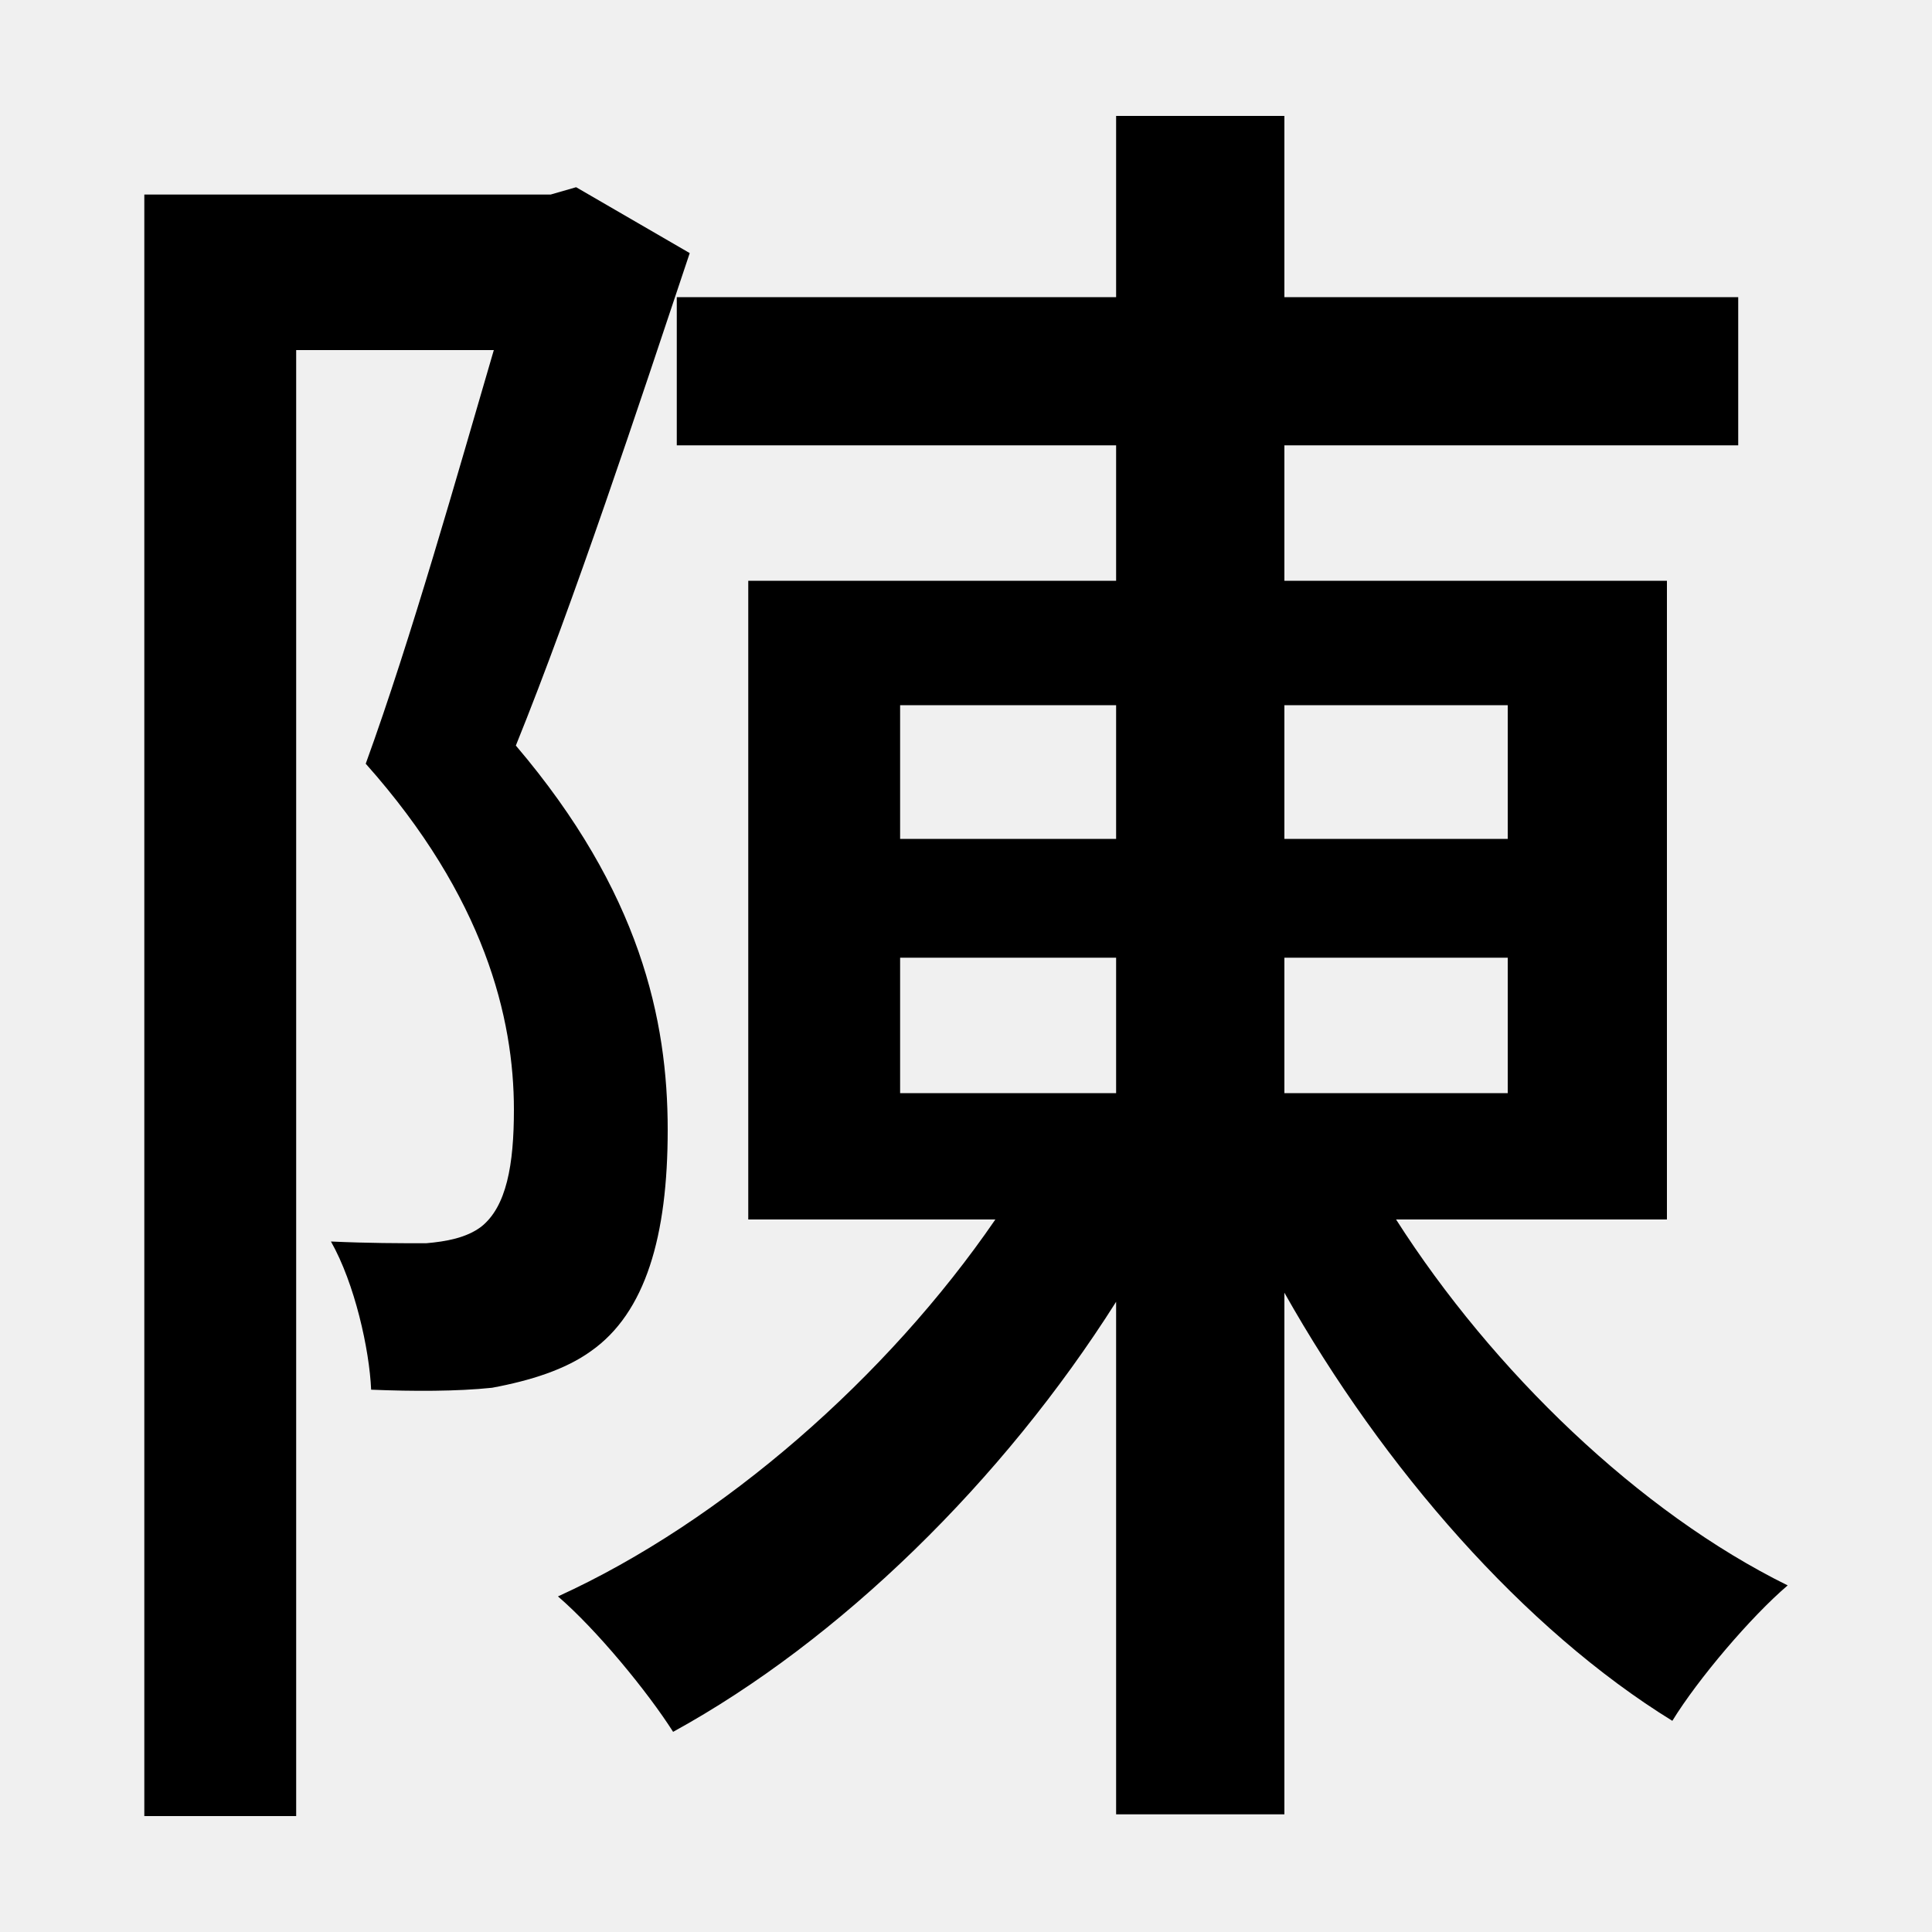
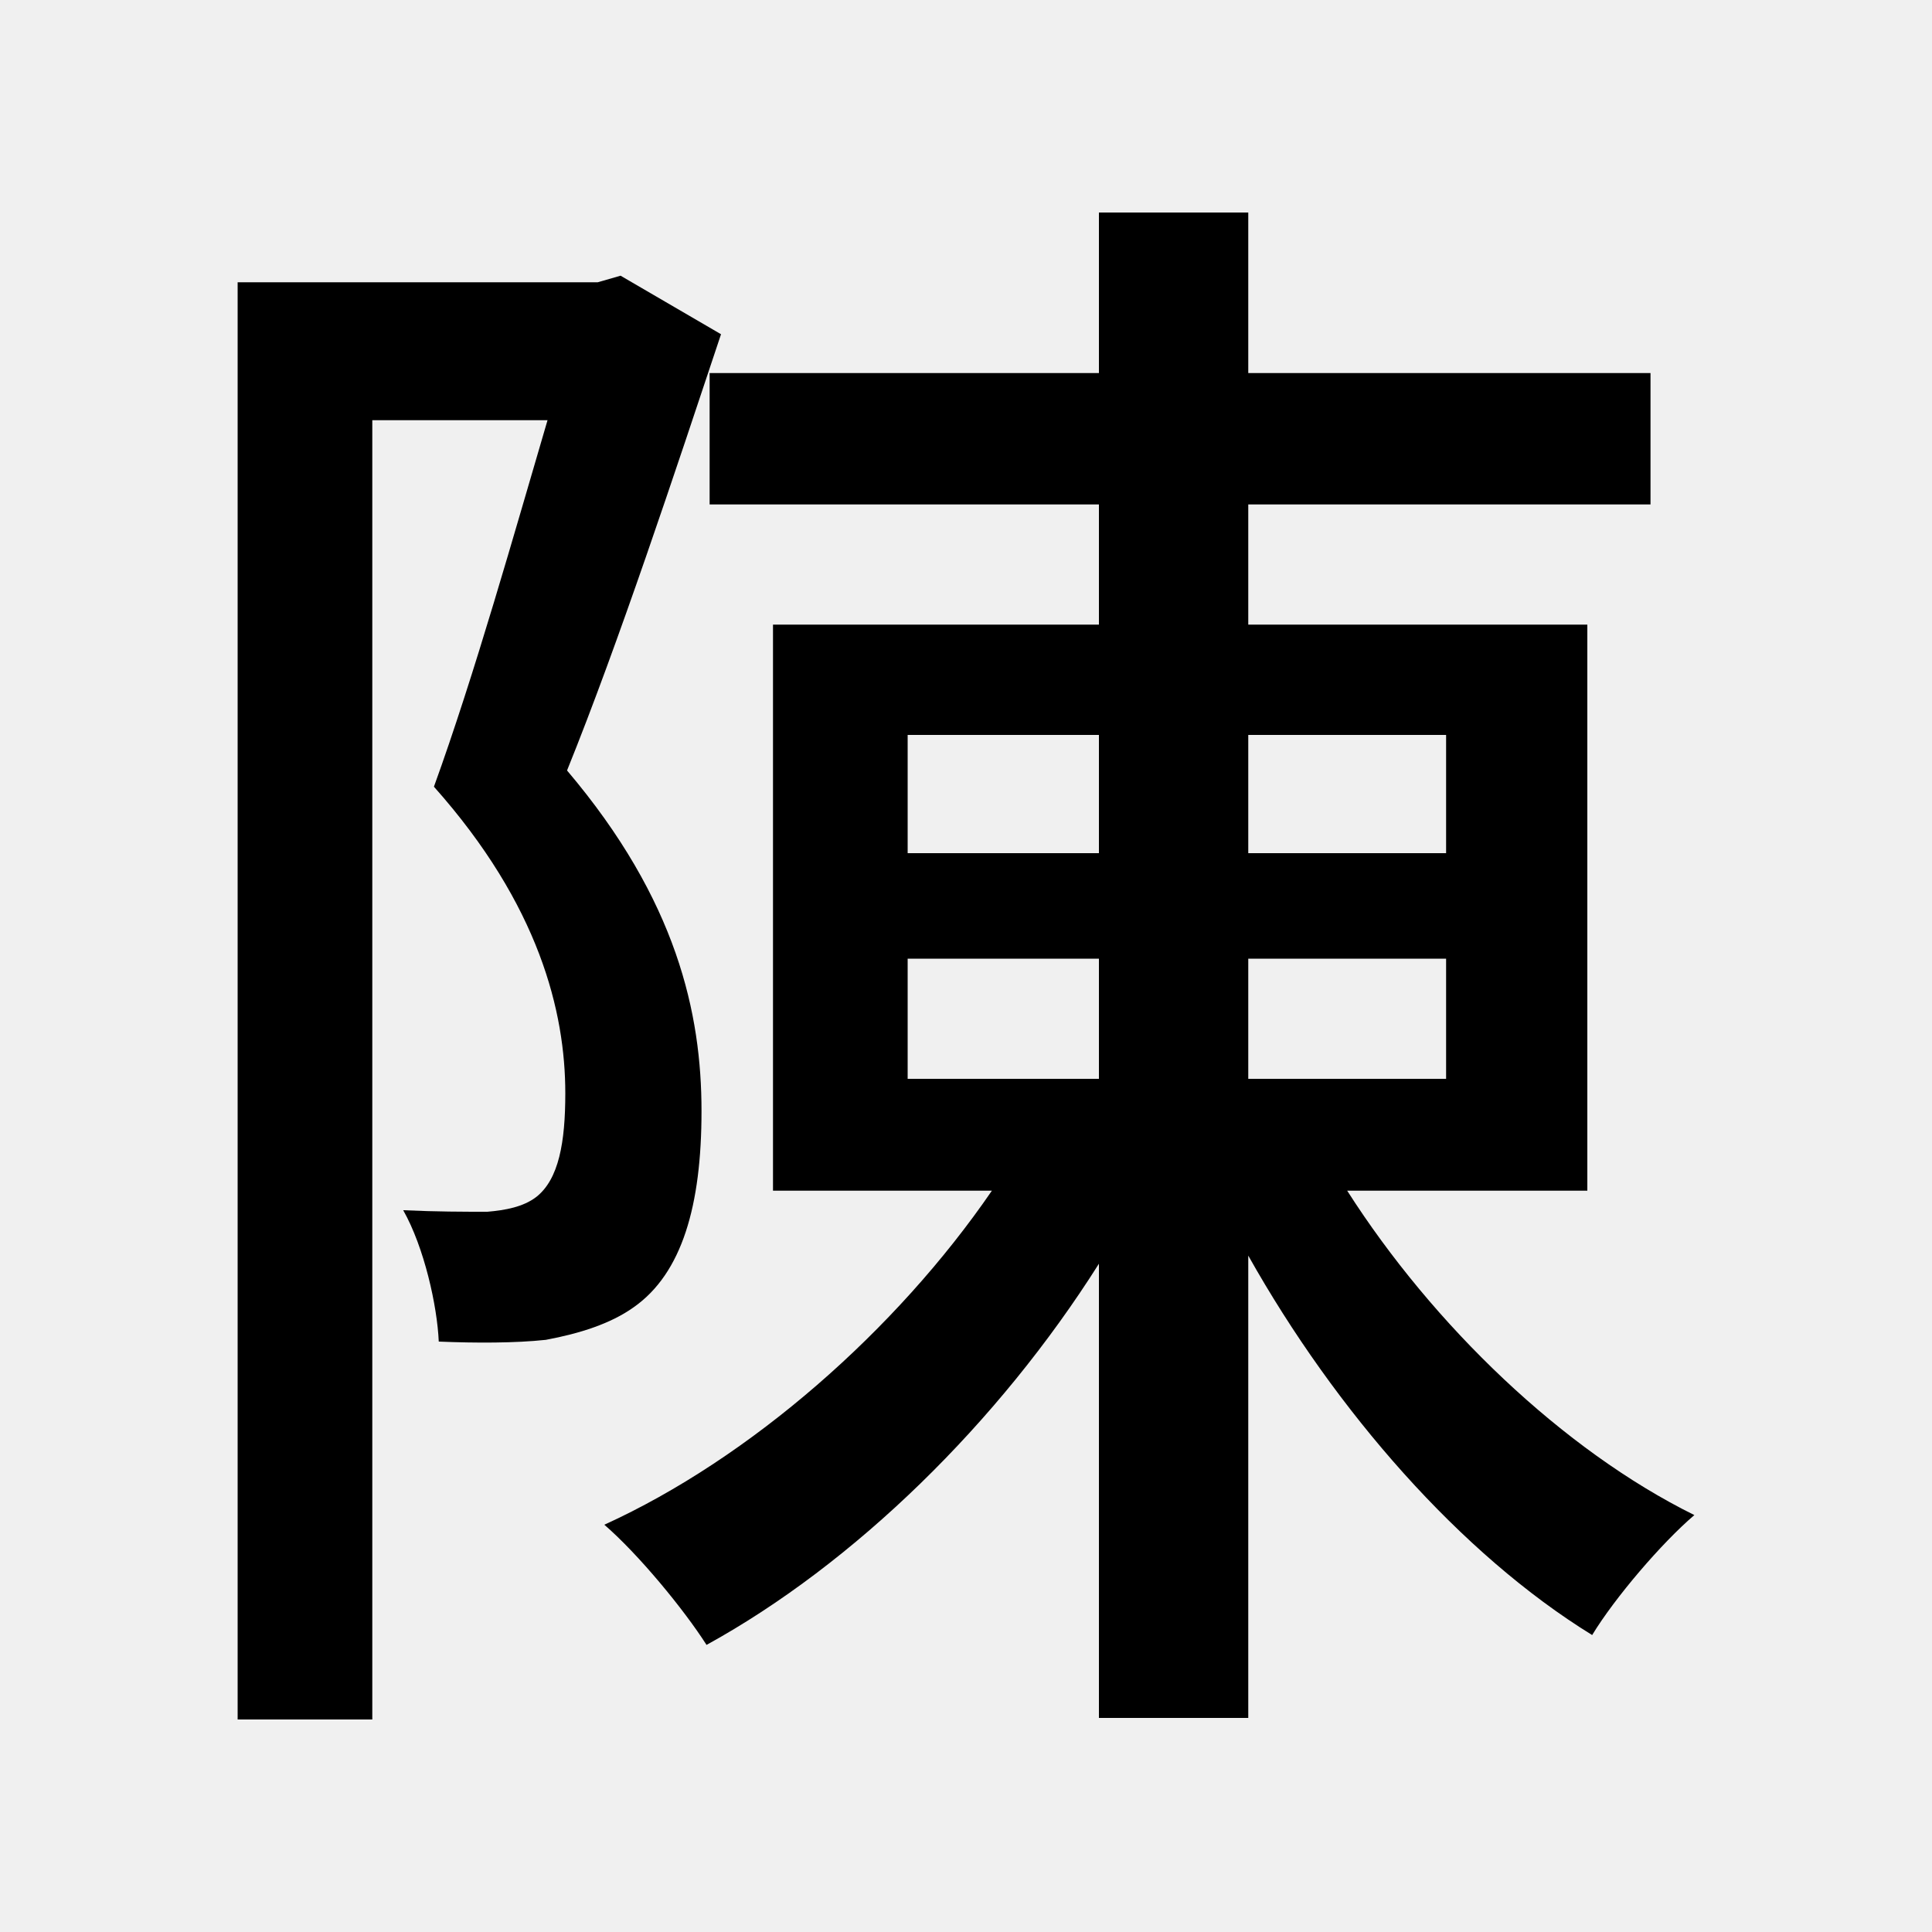
<svg xmlns="http://www.w3.org/2000/svg" viewBox="0 0 100 100" role="img" aria-label="陳">
  <style>
    path { fill: #000000; }
    @media (prefers-color-scheme: dark) { path { fill: #ffffff; } }
  </style>
-   <path d="M38.73 30.06V63.12H51.52C45.93 71.27 37.4 78.75 28.88 82.63C30.87 84.34 33.52 87.56 34.84 89.64C43.46 84.91 51.89 76.67 57.77 67.38V93.91H66.48V66.91C71.6 76 78.89 84.34 86.56 89.07C87.89 86.9 90.64 83.67 92.53 82.06C84.86 78.28 77.28 70.98 72.26 63.12H86.28V30.06H66.48V23.05H89.97V15.38H66.48V6H57.77V15.38H35.03V23.05H57.77V30.06ZM46.59 49.57H57.77V56.58H46.59ZM66.48 49.57H78.04V56.58H66.48ZM46.59 36.5H57.77V43.42H46.59ZM66.48 36.5H78.04V43.42H66.48ZM7.47 10.07V94H15.33V18.12H25.56C23.67 24.57 21.3 33 18.93 39.53C25.09 46.45 26.6 52.7 26.6 57.44C26.6 60.28 26.22 62.46 24.9 63.5C24.14 64.07 23.1 64.26 22.06 64.35C20.64 64.35 19.12 64.35 17.13 64.26C18.36 66.43 19.12 69.84 19.21 71.93C21.39 72.02 23.67 72.02 25.47 71.83C27.46 71.46 29.26 70.89 30.58 69.94C33.42 67.95 34.56 63.97 34.56 58.48C34.56 52.79 33.14 46.16 26.7 38.59C29.73 31.1 33.04 21.06 35.7 13.1L29.82 9.69L28.5 10.07Z" />
+   <path d="M40.01 32.33V61.63H51.34C46.39 68.85 38.83 75.48 31.28 78.92C33.04 80.44 35.39 83.29 36.57 85.14C44.21 80.94 51.68 73.64 56.88 65.41V88.92H64.61V64.99C69.14 73.05 75.61 80.44 82.41 84.63C83.58 82.7 86.02 79.85 87.7 78.42C80.9 75.06 74.18 68.6 69.73 61.63H82.16V32.33H64.61V26.11H85.43V19.31H64.61V11H56.88V19.31H36.73V26.11H56.88V32.33ZM46.98 49.62H56.88V55.84H46.98ZM64.61 49.62H74.85V55.84H64.61ZM46.98 38.04H56.88V44.16H46.98ZM64.61 38.04H74.85V44.16H64.61ZM12.3 14.61V89H19.27V21.75H28.34C26.66 27.46 24.56 34.93 22.46 40.72C27.92 46.85 29.26 52.39 29.26 56.59C29.26 59.11 28.93 61.04 27.75 61.96C27.08 62.47 26.16 62.64 25.23 62.72C23.97 62.72 22.63 62.72 20.87 62.64C21.96 64.57 22.63 67.59 22.71 69.44C24.64 69.52 26.66 69.52 28.25 69.35C30.02 69.02 31.61 68.51 32.79 67.67C35.31 65.91 36.31 62.38 36.31 57.51C36.31 52.48 35.05 46.6 29.35 39.88C32.03 33.25 34.97 24.35 37.32 17.3L32.12 14.27L30.94 14.61Z" />
</svg>
